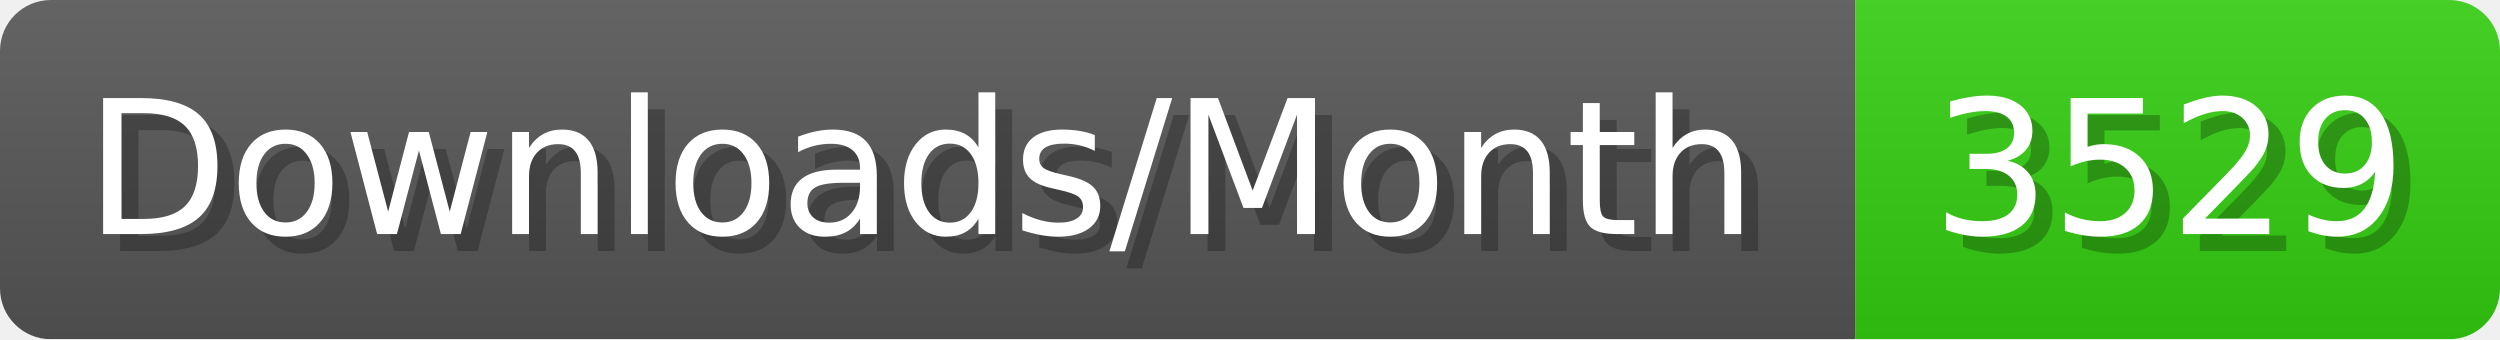
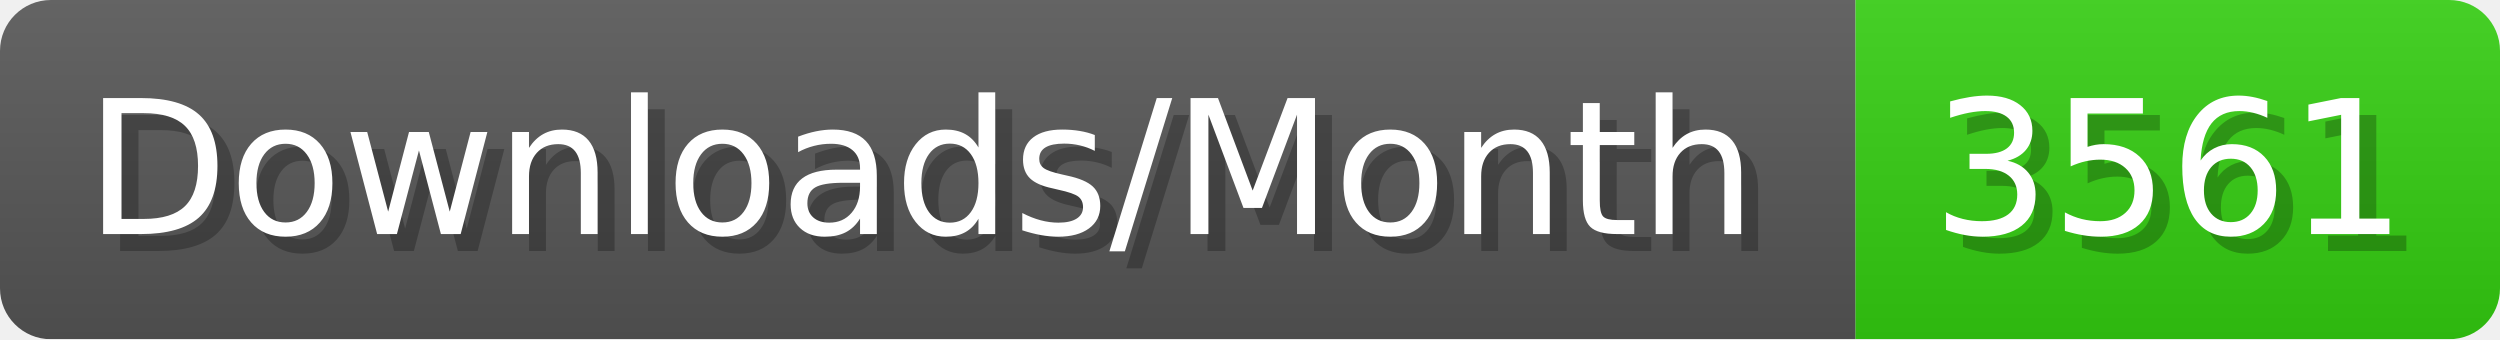
- <svg xmlns="http://www.w3.org/2000/svg" width="147.4" height="20" viewBox="0 0 1474 200" role="img" aria-label="Downloads/Month: 3529">
+ <svg xmlns="http://www.w3.org/2000/svg" width="147.4" height="20" viewBox="0 0 1474 200" role="img" aria-label="Downloads/Month: 3561">
  <linearGradient id="YlXUI" x2="0" y2="100%">
    <stop offset="0" stop-opacity=".1" stop-color="#EEE" />
    <stop offset="1" stop-opacity=".1" />
  </linearGradient>
  <mask id="JHhop">
    <rect width="1474" height="200" rx="30" fill="#FFF" />
  </mask>
  <g mask="url(#JHhop)">
    <rect width="1094" height="200" fill="#555" />
    <rect width="380" height="200" fill="#3C1" x="1094" />
    <rect width="1474" height="200" fill="url(#YlXUI)" />
  </g>
  <g aria-hidden="true" fill="#fff" text-anchor="start" font-family="Verdana,DejaVu Sans,sans-serif" font-size="110">
    <text x="60" y="148" textLength="994" fill="#000" opacity="0.25">Downloads/Month</text>
    <text x="50" y="138" textLength="994">Downloads/Month</text>
-     <text x="1149" y="148" textLength="280" fill="#000" opacity="0.25">3529</text>
-     <text x="1139" y="138" textLength="280">3529</text>
+     <text x="1149" y="148" textLength="280" fill="#000" opacity="0.25">3561</text>
+     <text x="1139" y="138" textLength="280">3561</text>
  </g>
</svg>
